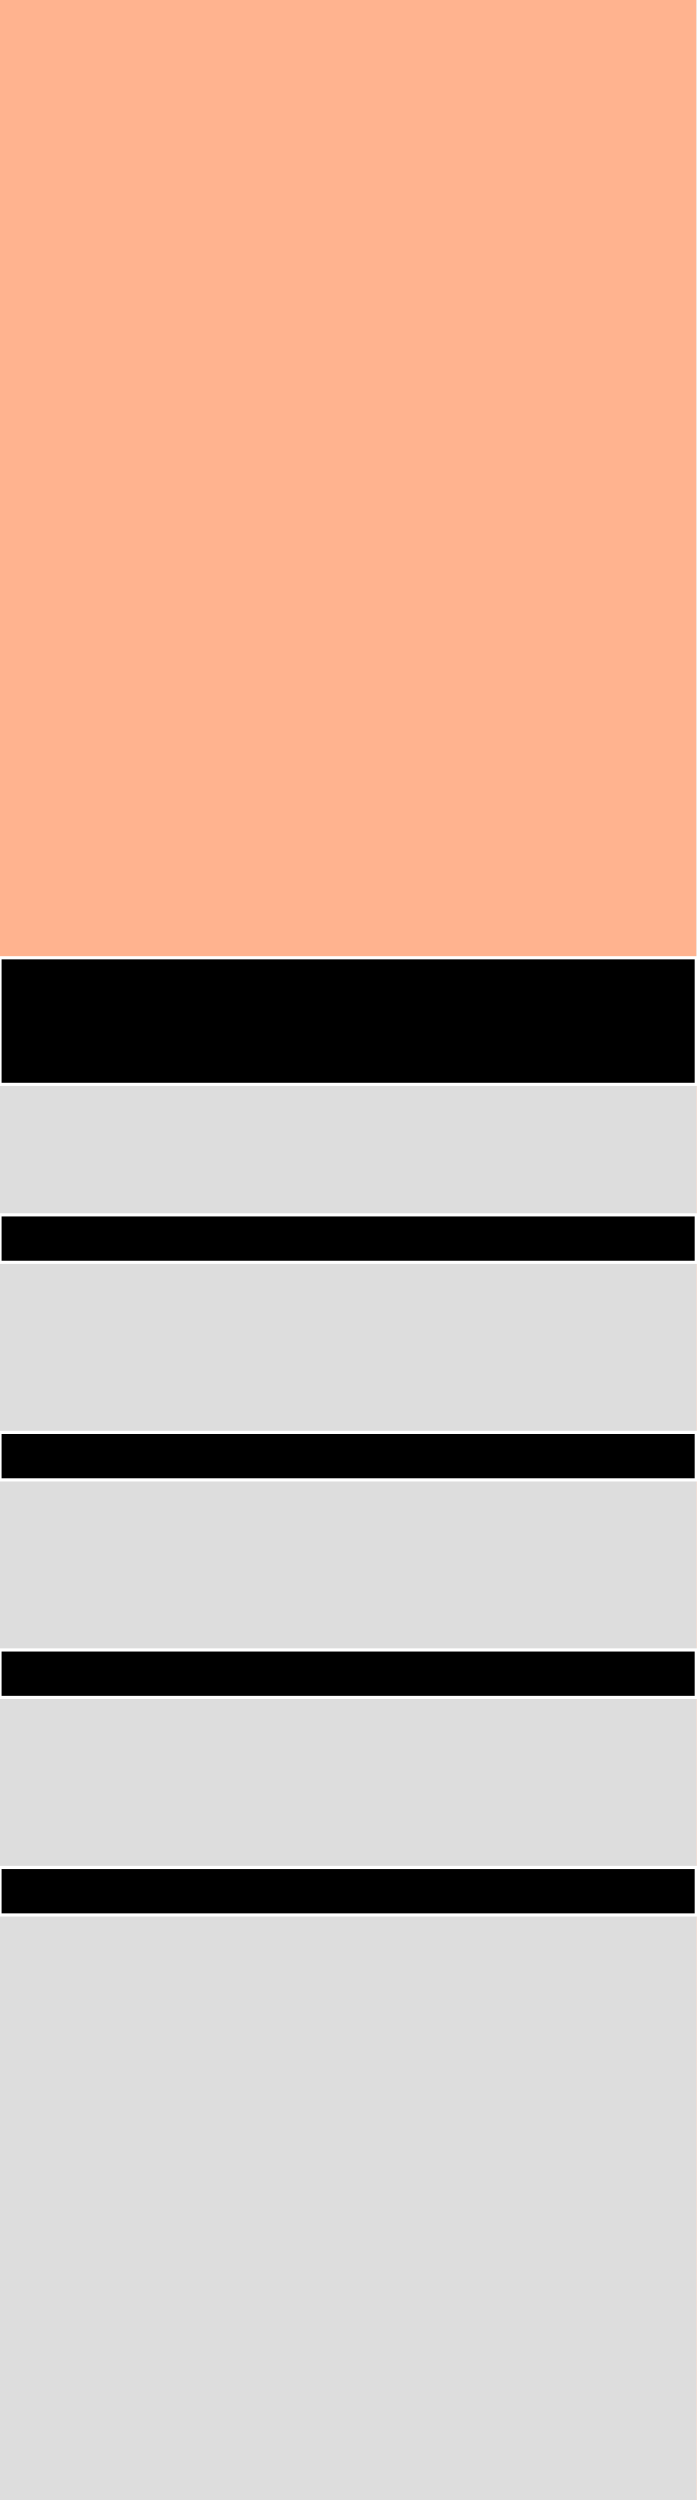
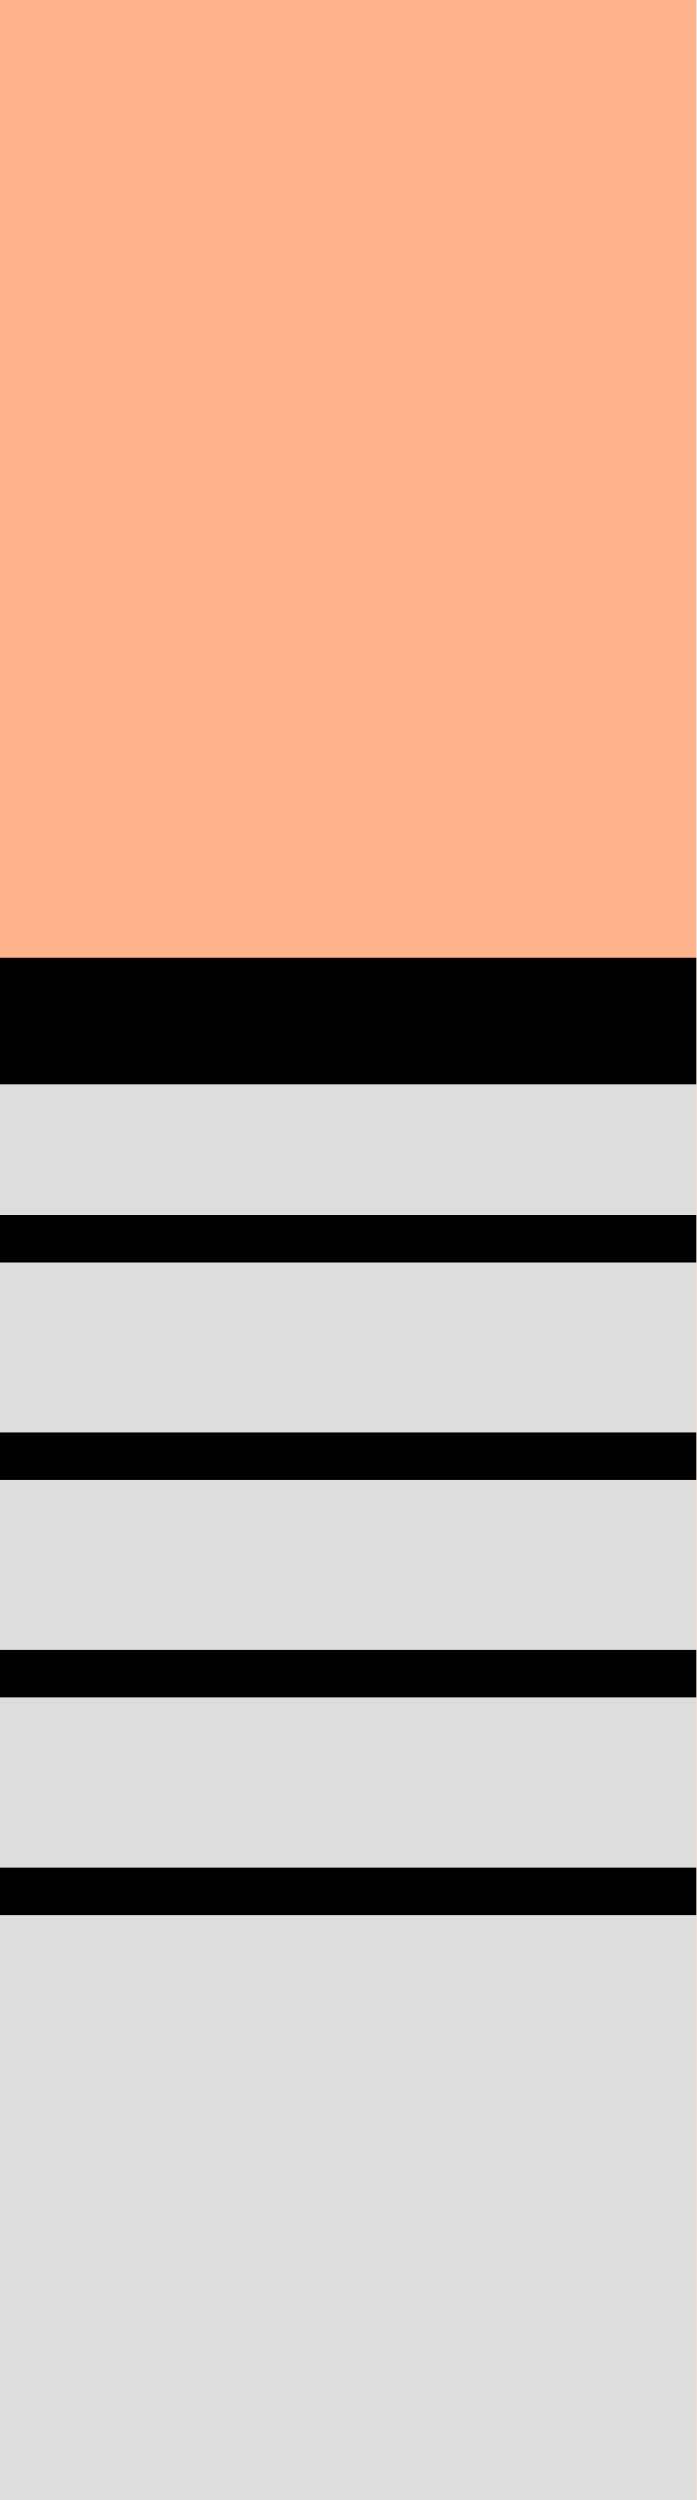
- <svg xmlns="http://www.w3.org/2000/svg" viewBox="0 0 220 789.93">
-   <defs>
-     <style>.cls-1{fill:#ffb38f;}.cls-2{fill:#ddd;}.cls-3{stroke:#fff;stroke-miterlimit:10;}</style>
-   </defs>
+ <svg xmlns="http://www.w3.org/2000/svg" version="1.1" id="Layer_1" x="0px" y="0px" viewBox="0 0 220 789.9" style="enable-background:new 0 0 220 789.9;" xml:space="preserve">
+   <style type="text/css">
+ 	.st0{fill:#FFB38F;}
+ 	.st1{fill:#DDDDDD;}
+ </style>
  <g id="feet">
-     <rect class="cls-1" width="220" height="789.93" />
-     <rect id="sock" class="cls-2" y="302.63" width="220" height="487.3" />
+     <rect class="st0" width="220" height="789.9" />
+     <rect id="sock" y="302.6" class="st1" width="220" height="487.3" />
  </g>
  <g id="sock-design">
-     <rect class="cls-3" y="302.63" width="220" height="40" />
-     <rect class="cls-3" y="383.86" width="220" height="15" />
-     <rect class="cls-3" y="452.6" width="220" height="15" />
-     <rect class="cls-3" y="521.34" width="220" height="15" />
-     <rect class="cls-3" y="590.07" width="220" height="15" />
+     <rect y="302.6" width="220" height="40" />
+     <rect y="383.9" width="220" height="15" />
+     <rect y="452.6" width="220" height="15" />
+     <rect y="521.3" width="220" height="15" />
+     <rect y="590.1" width="220" height="15" />
  </g>
</svg>
